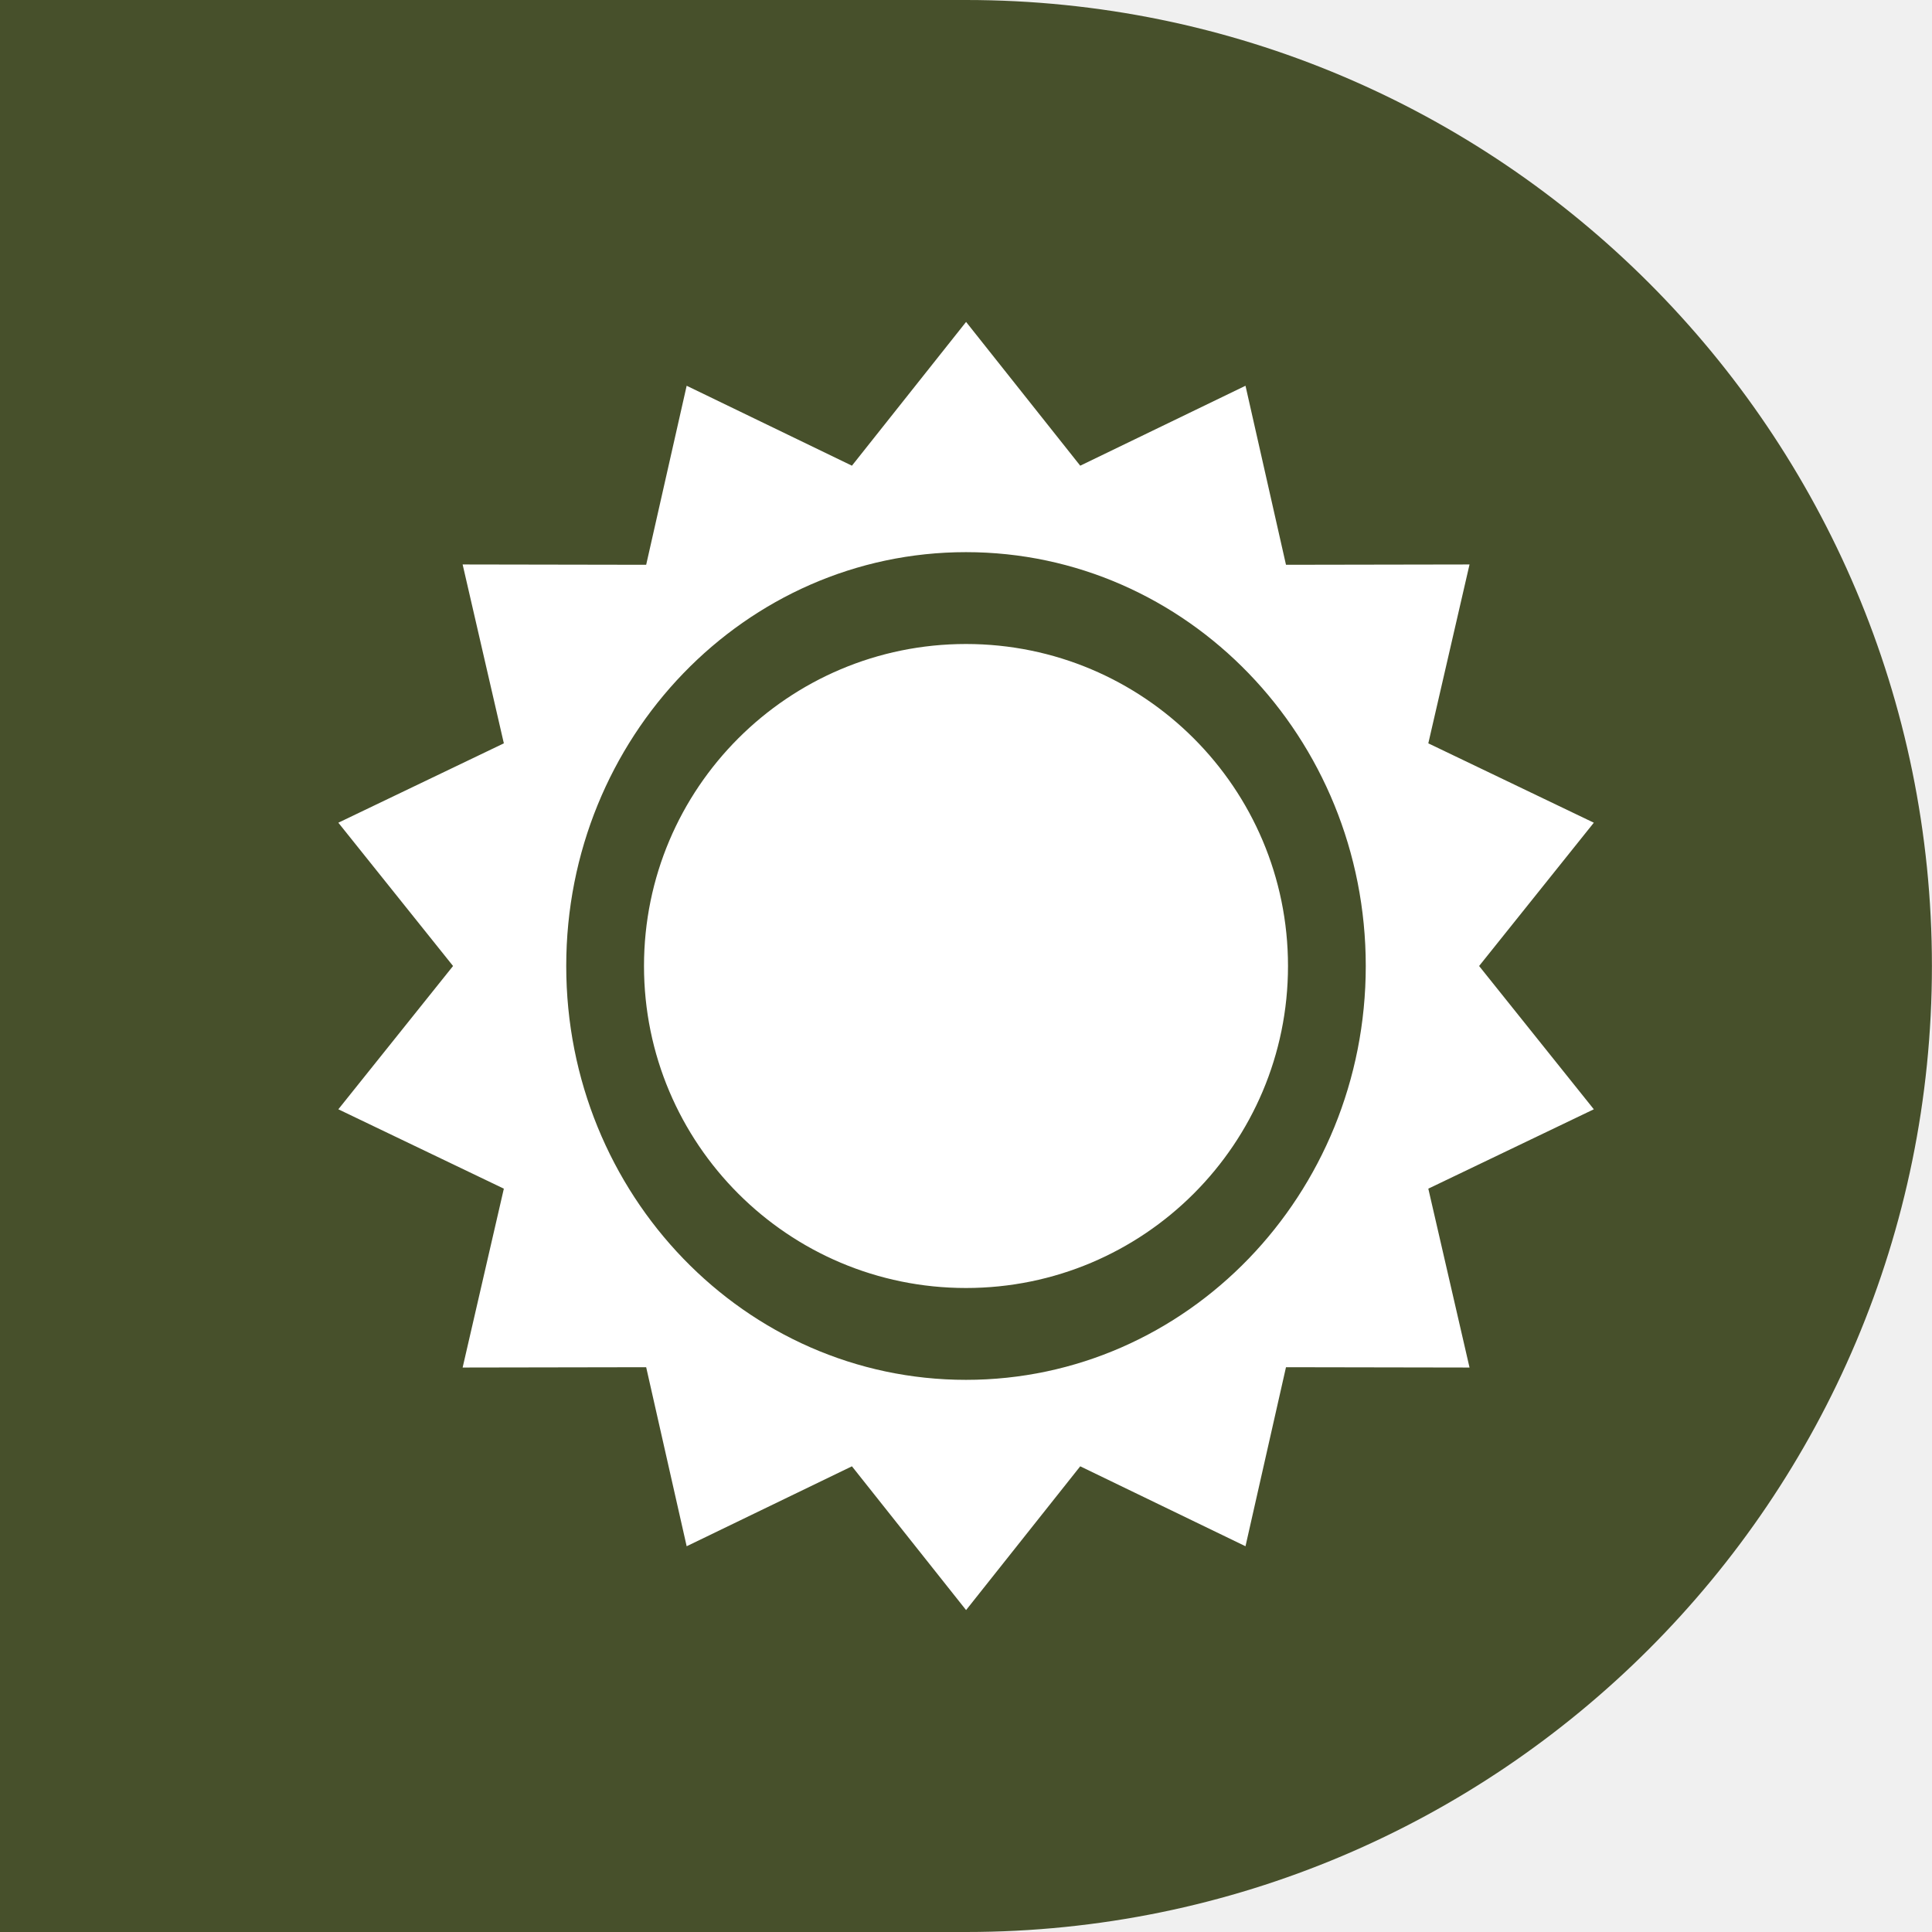
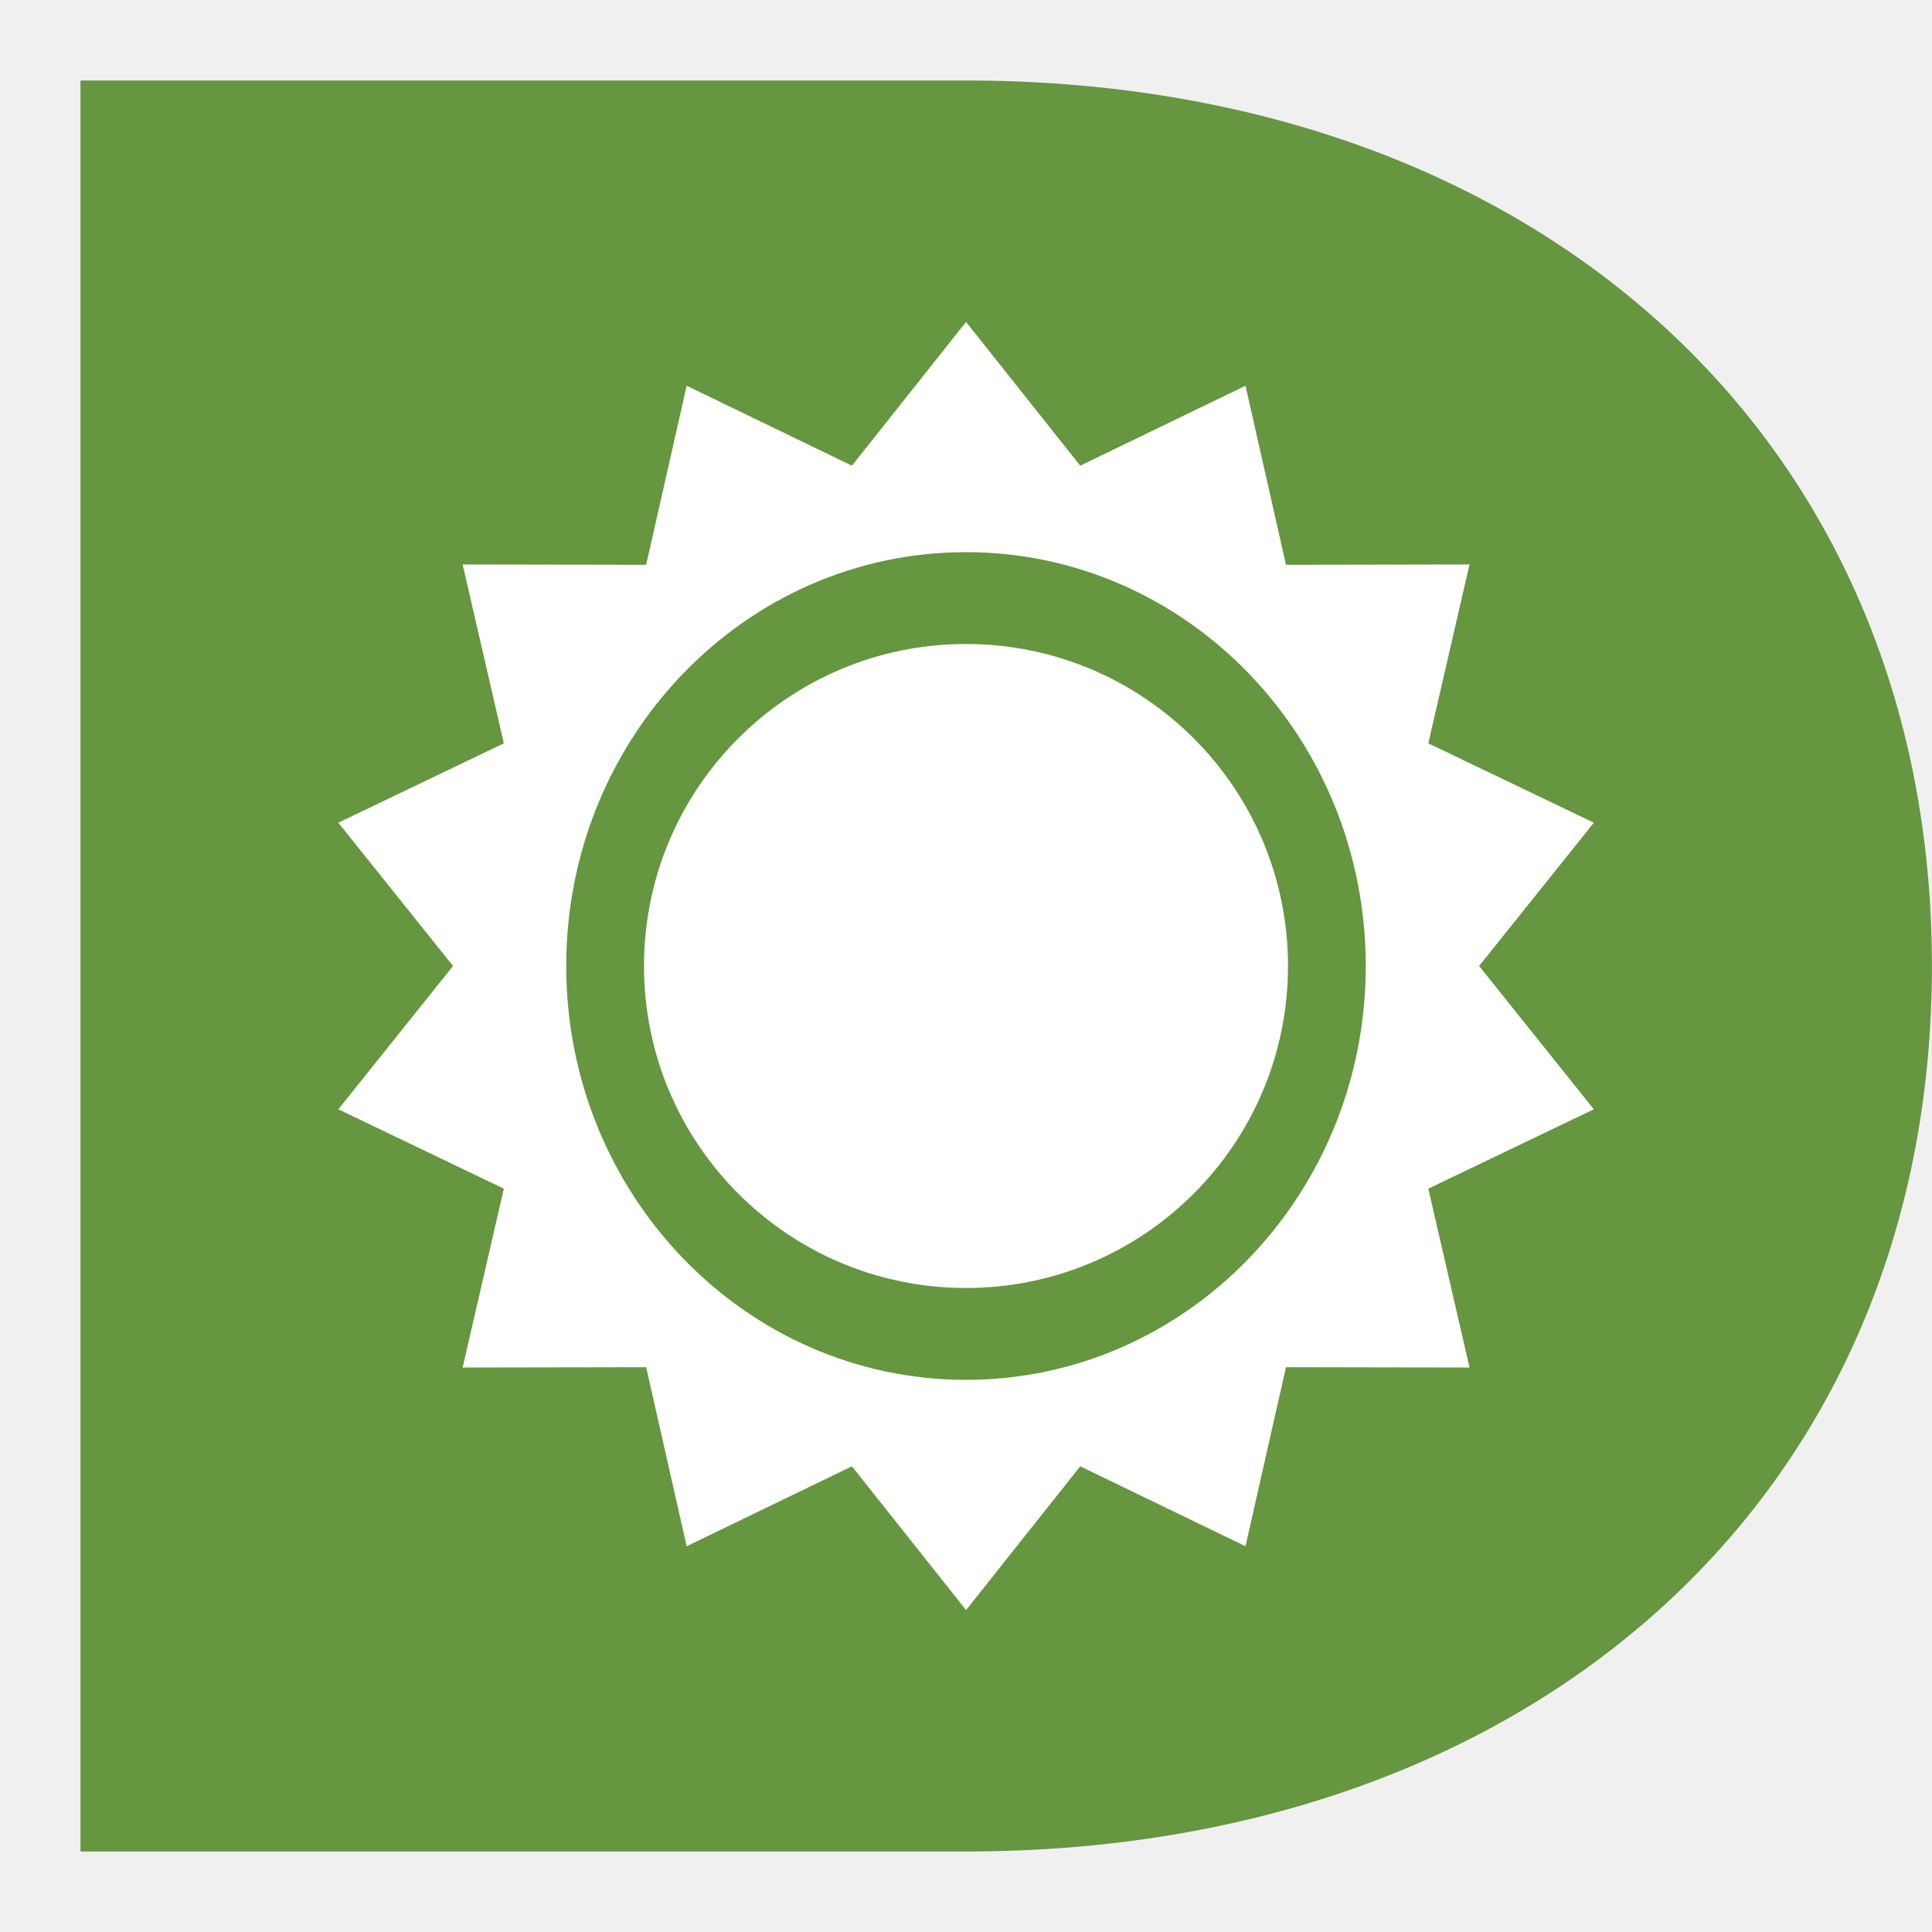
<svg xmlns="http://www.w3.org/2000/svg" xmlns:xlink="http://www.w3.org/1999/xlink" version="1.1" id="Layer_1" x="0px" y="0px" viewBox="0 0 24 24" style="enable-background:new 0 0 24 24;" xml:space="preserve">
  <style type="text/css">
- 	.st0{fill:#47502B;}
+ 	.st0{fill:#669640;}
	.st1{clip-path:url(#SVGID_2_);}
	.st2{fill:#FFFFFF;}
</style>
-   <path class="st0" d="M-0.001,0l12,0c6.627,0,12,5.373,12,12v0  C23.999,18.627,18.626,24,11.999,24H-0.001L-0.001,0z" />
+   <path class="st0" d="M1,1h10.999C19,1,23.999,5.373,23.999,12v0C23.999,18.627,19,23,11.999,23H1V1z" />
  <g>
    <g>
-       <defs>
-         <rect id="SVGID_1_" x="4" y="4" width="16" height="16" />
-       </defs>
-       <clipPath id="SVGID_2_">
-         <use xlink:href="#SVGID_1_" style="overflow:visible;" />
-       </clipPath>
-       <g class="st1">
-         <path class="st2" d="M18.374,12l1.425-1.78l-2.056-0.986l0.512-2.222l-2.28,0.004l-0.503-2.224l-2.053,0.993l-1.418-1.786     l-1.418,1.786L8.53,4.792L8.027,7.016l-2.28-0.004l0.512,2.222L4.203,10.22L5.628,12l-1.425,1.78l2.056,0.986l-0.512,2.222     l2.28-0.004l0.503,2.224l2.053-0.993l1.418,1.786l1.418-1.786l2.053,0.993l0.503-2.224l2.28,0.004l-0.512-2.222l2.056-0.986     L18.374,12z M12,17.141c-2.743,0-4.966-2.302-4.966-5.141S9.257,6.859,12,6.859S16.966,9.161,16.966,12S14.743,17.141,12,17.141z      M8,12c0-2.209,1.791-4,4-4s4,1.791,4,4s-1.791,4-4,4S8,14.209,8,12z" />
+       <g>
+         <defs>
+           <rect id="SVGID_1_" x="4" y="4" width="16" height="16" />
+         </defs>
+         <clipPath id="SVGID_2_">
+           <use xlink:href="#SVGID_1_" style="overflow:visible;" />
+         </clipPath>
+         <g class="st1">
+           <path class="st2" d="M18.374,12l1.425-1.78l-2.056-0.986l0.512-2.222l-2.28,0.004l-0.503-2.224l-2.053,0.993l-1.418-1.786      l-1.418,1.786L8.53,4.792L8.027,7.016l-2.28-0.004l0.512,2.222L4.203,10.22L5.628,12l-1.425,1.78l2.056,0.986l-0.512,2.222      l2.28-0.004l0.503,2.224l2.053-0.993l1.418,1.786l1.418-1.786l2.053,0.993l0.503-2.224l2.28,0.004l-0.512-2.222l2.056-0.986      L18.374,12z M12,17.141c-2.743,0-4.966-2.302-4.966-5.141S9.257,6.859,12,6.859S16.966,9.161,16.966,12S14.743,17.141,12,17.141      z M8,12c0-2.209,1.791-4,4-4s4,1.791,4,4s-1.791,4-4,4S8,14.209,8,12z" />
+         </g>
      </g>
    </g>
  </g>
</svg>
